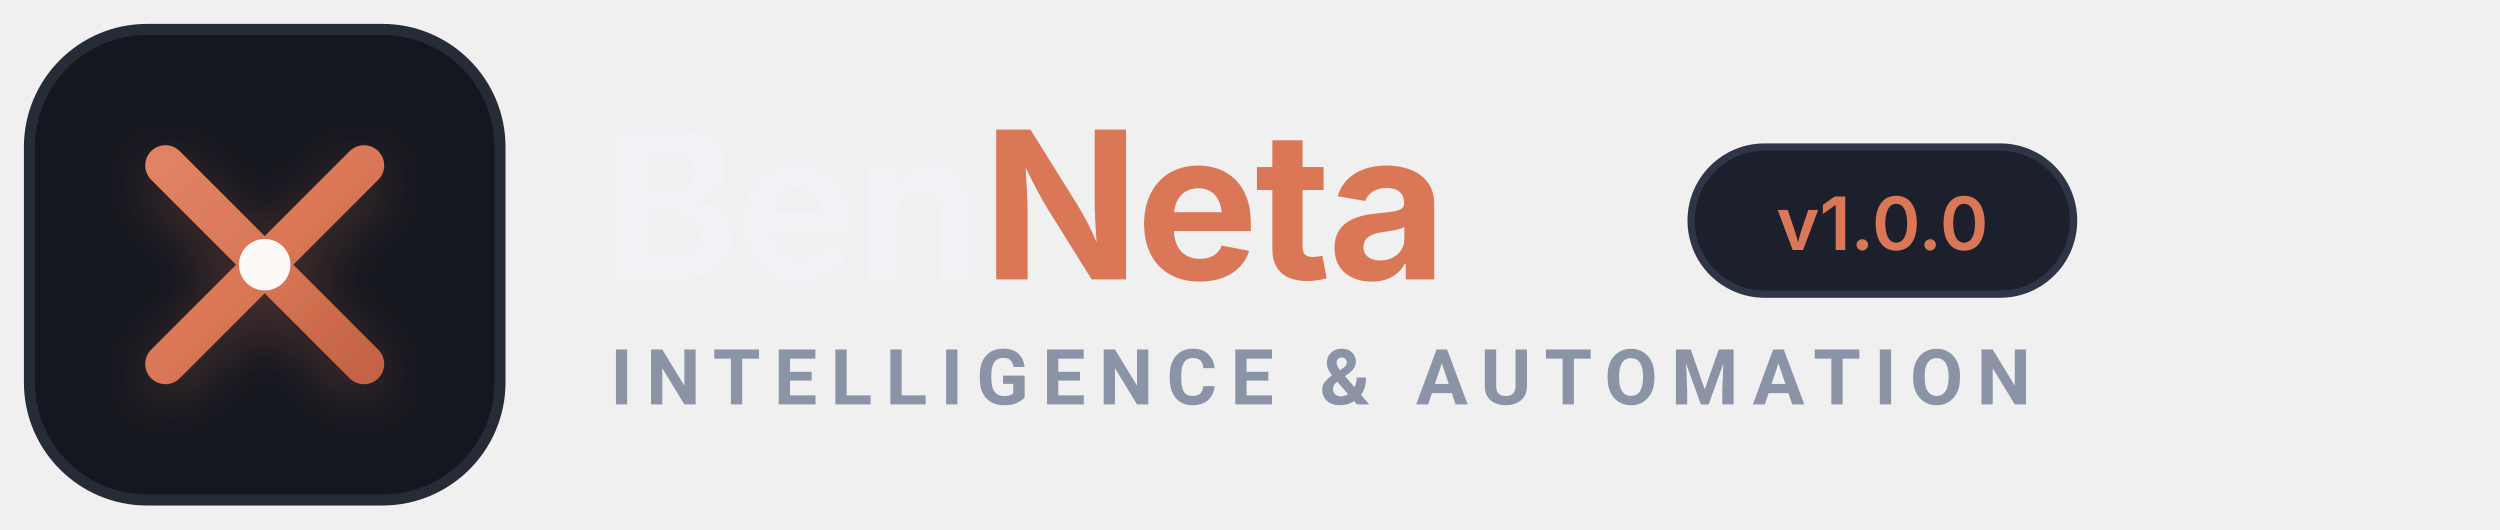
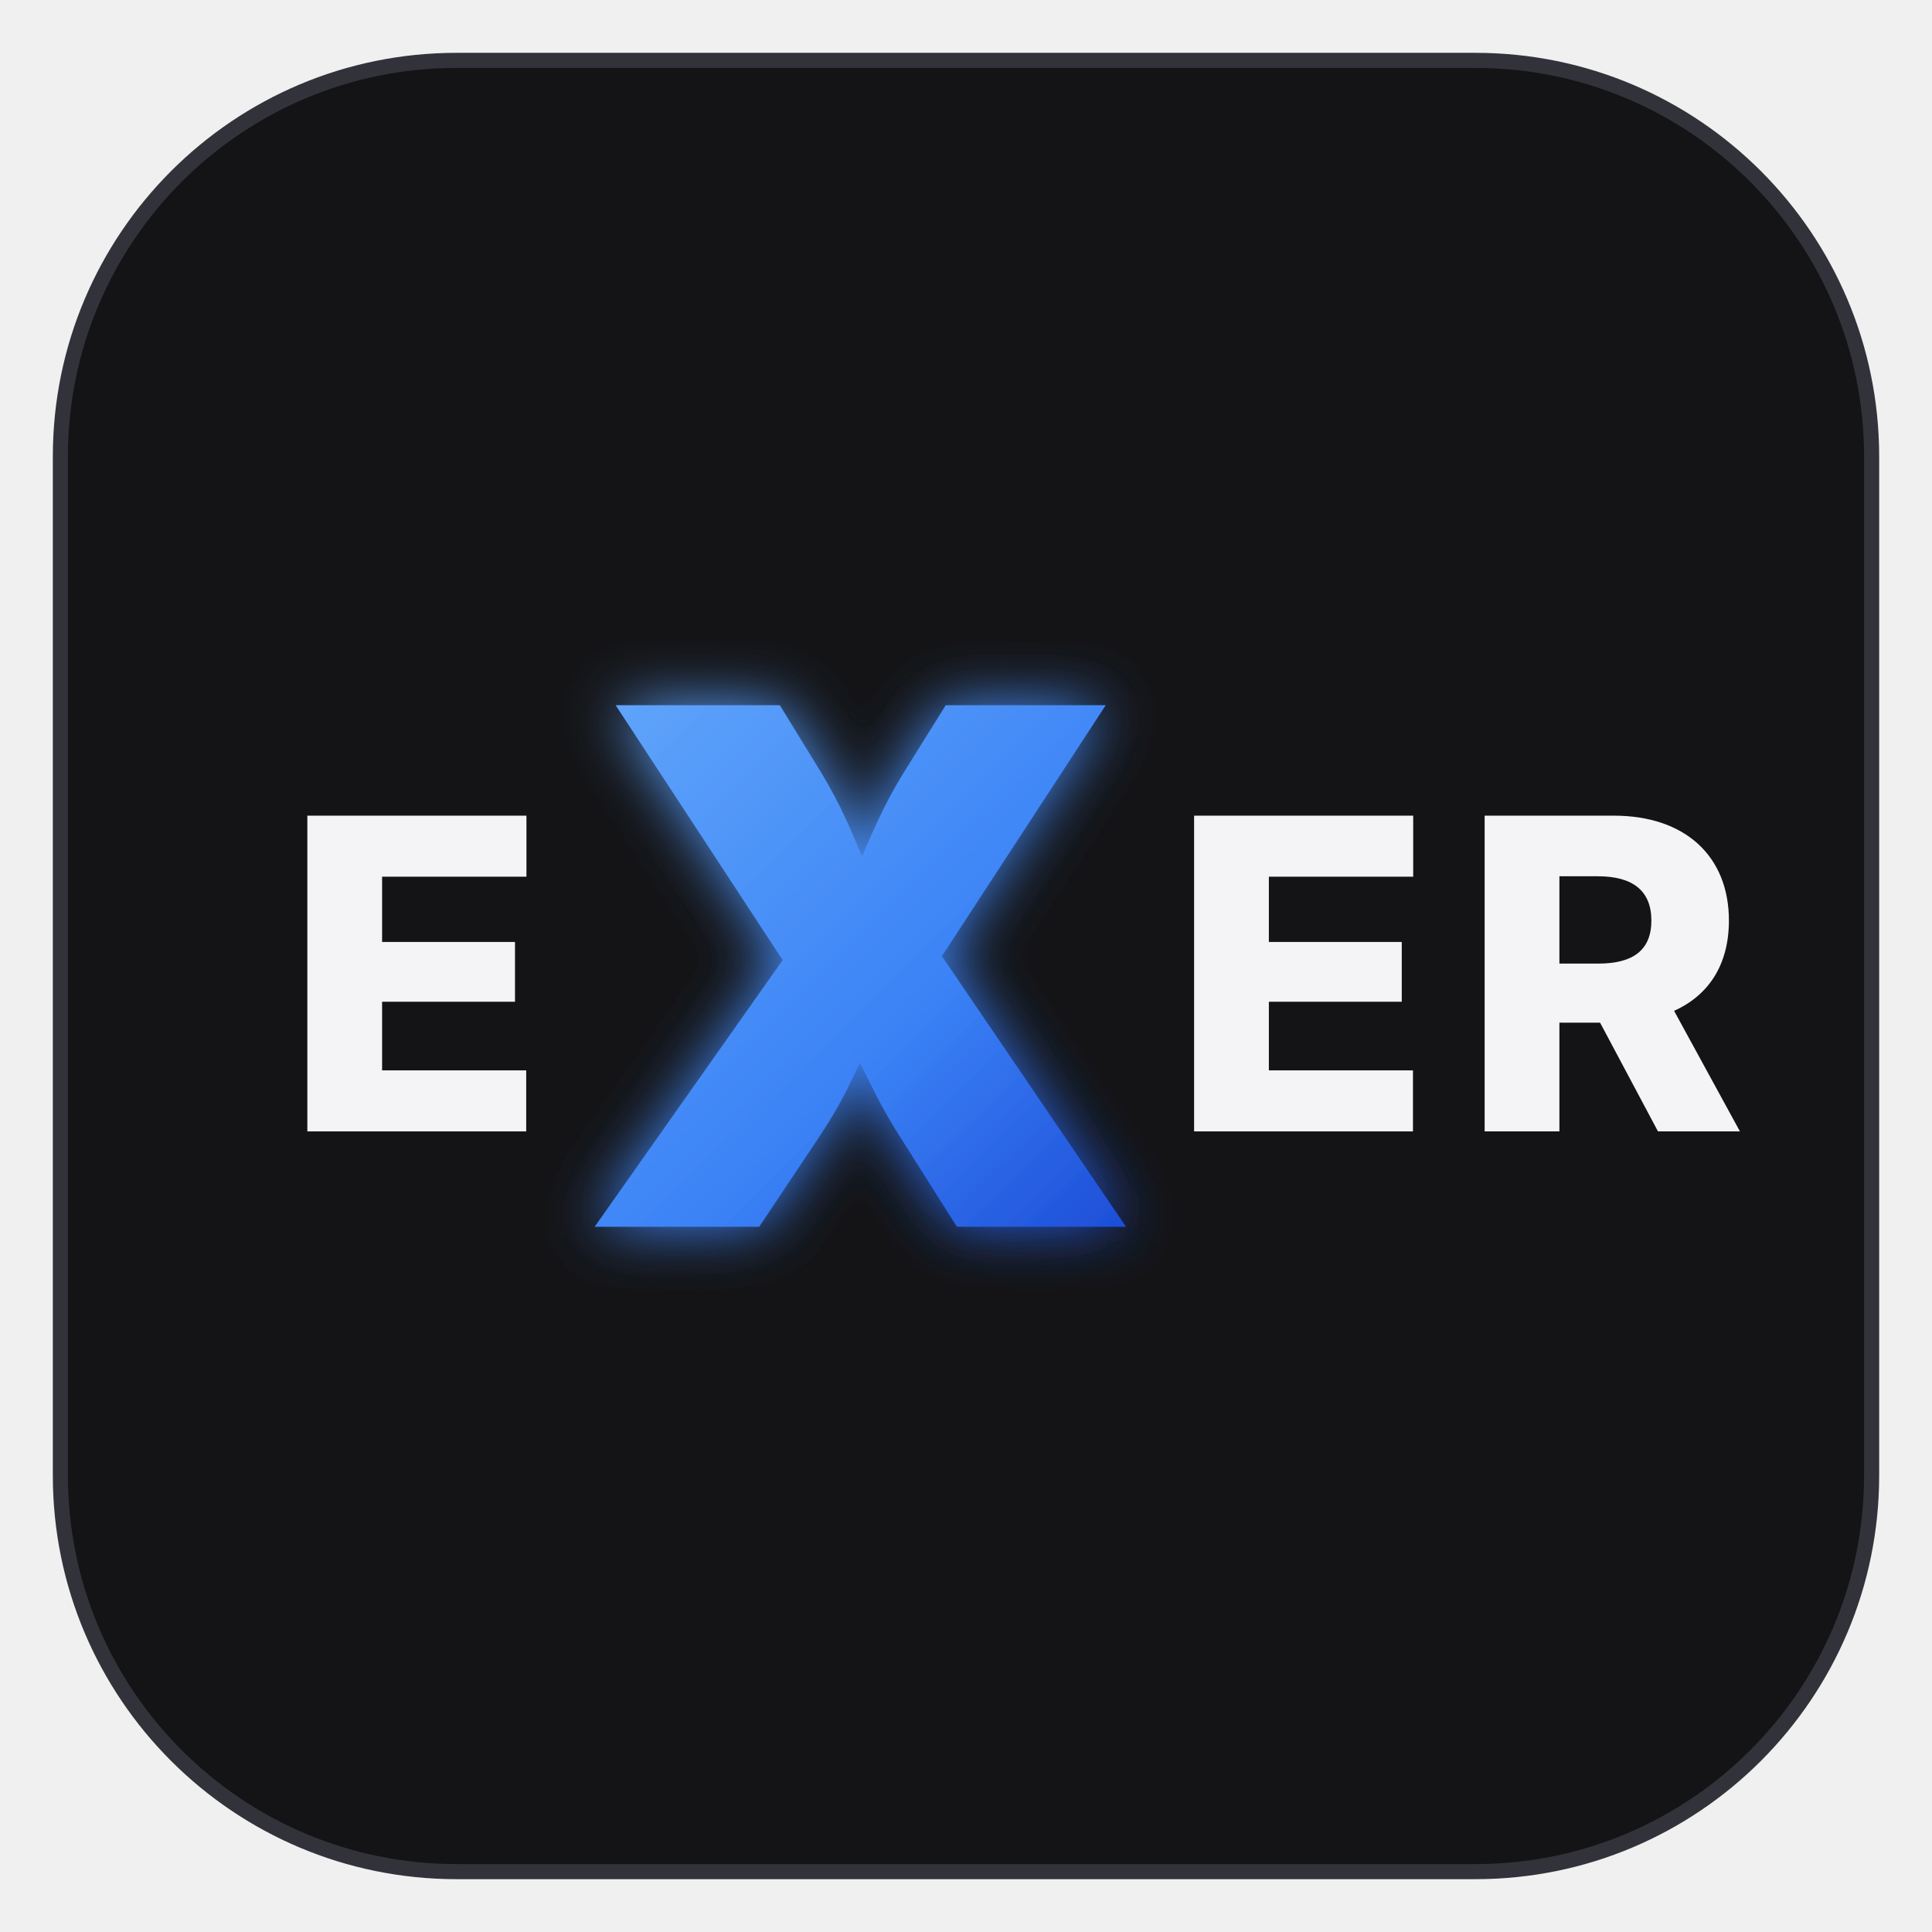
- <svg xmlns="http://www.w3.org/2000/svg" viewBox="0 0 340 72" width="340" height="72">
+ <svg xmlns="http://www.w3.org/2000/svg" viewBox="0 0 512 512" width="512" height="512">
  <defs>
-     <linearGradient id="logoTerracotta" x1="0%" y1="0%" x2="100%" y2="100%">
-       <stop offset="0%" stop-color="#e08264" />
-       <stop offset="50%" stop-color="#d97757" />
-       <stop offset="100%" stop-color="#c46344" />
+     <linearGradient id="xGrad" x1="0%" y1="0%" x2="100%" y2="100%">
+       <stop offset="0%" stop-color="#60a5fa" />
+       <stop offset="60%" stop-color="#3b82f6" />
+       <stop offset="100%" stop-color="#1d4ed8" />
    </linearGradient>
-     <filter id="logoGlow" x="-20%" y="-20%" width="140%" height="140%">
-       <feDropShadow dx="0" dy="2" stdDeviation="4" flood-color="#d97757" flood-opacity="0.3" />
+     <filter id="glow" x="-20%" y="-20%" width="140%" height="140%">
+       <feGaussianBlur stdDeviation="8" result="blur" />
+       <feComposite in="SourceGraphic" in2="blur" operator="over" />
    </filter>
  </defs>
-   <g transform="translate(4, 4)">
-     <rect width="64" height="64" rx="16" fill="#14171f" stroke="#262b38" stroke-width="1.5" />
-     <g transform="translate(32, 32)" filter="url(#logoGlow)">
-       <line x1="0" y1="-19" x2="0" y2="19" stroke="url(#logoTerracotta)" stroke-width="5.5" stroke-linecap="round" />
-       <line x1="-19" y1="0" x2="19" y2="0" stroke="url(#logoTerracotta)" stroke-width="5.5" stroke-linecap="round" />
-       <line x1="-13.5" y1="-13.5" x2="13.5" y2="13.5" stroke="url(#logoTerracotta)" stroke-width="5.5" stroke-linecap="round" />
-       <line x1="-13.5" y1="13.5" x2="13.5" y2="-13.5" stroke="url(#logoTerracotta)" stroke-width="5.5" stroke-linecap="round" />
-       <circle cx="0" cy="0" r="3.5" fill="#ffffff" opacity="0.95" />
-     </g>
-   </g>
-   <text x="82" y="38" font-family="-apple-system, BlinkMacSystemFont, 'Segoe UI', 'Outfit', 'Inter', Roboto, sans-serif" font-size="28" font-weight="700" letter-spacing="-0.5" fill="#f0f2f5">
-     Ben<tspan fill="#d97757">Neta</tspan>
-   </text>
-   <text x="83" y="55" font-family="-apple-system, BlinkMacSystemFont, 'Segoe UI', Roboto, sans-serif" font-size="10.5" font-weight="600" letter-spacing="1.8" fill="#8a94a6">
-     INTELLIGENCE &amp; AUTOMATION
-   </text>
-   <g transform="translate(230, 20)">
-     <rect width="52" height="20" rx="10" fill="#1c202d" stroke="#2e3547" stroke-width="1" />
-     <text x="26" y="14" font-family="-apple-system, BlinkMacSystemFont, 'Segoe UI', monospace" font-size="10" font-weight="600" fill="#d97757" text-anchor="middle">v1.0.0</text>
+   <rect x="16" y="16" width="480" height="480" rx="105" fill="#141416" stroke="#32323a" stroke-width="4" />
+   <g font-family="-apple-system, BlinkMacSystemFont, 'Inter', 'Segoe UI', Roboto, sans-serif" font-weight="800" text-anchor="middle" dominant-baseline="central">
+     <text x="110" y="258" font-size="115" fill="#f4f4f7">E</text>
+     <text x="228" y="256" font-size="190" font-weight="900" fill="url(#xGrad)" filter="url(#glow)">X</text>
+     <text x="345" y="258" font-size="115" fill="#f4f4f7">E</text>
+     <text x="425" y="258" font-size="115" fill="#f4f4f7">R</text>
  </g>
</svg>
